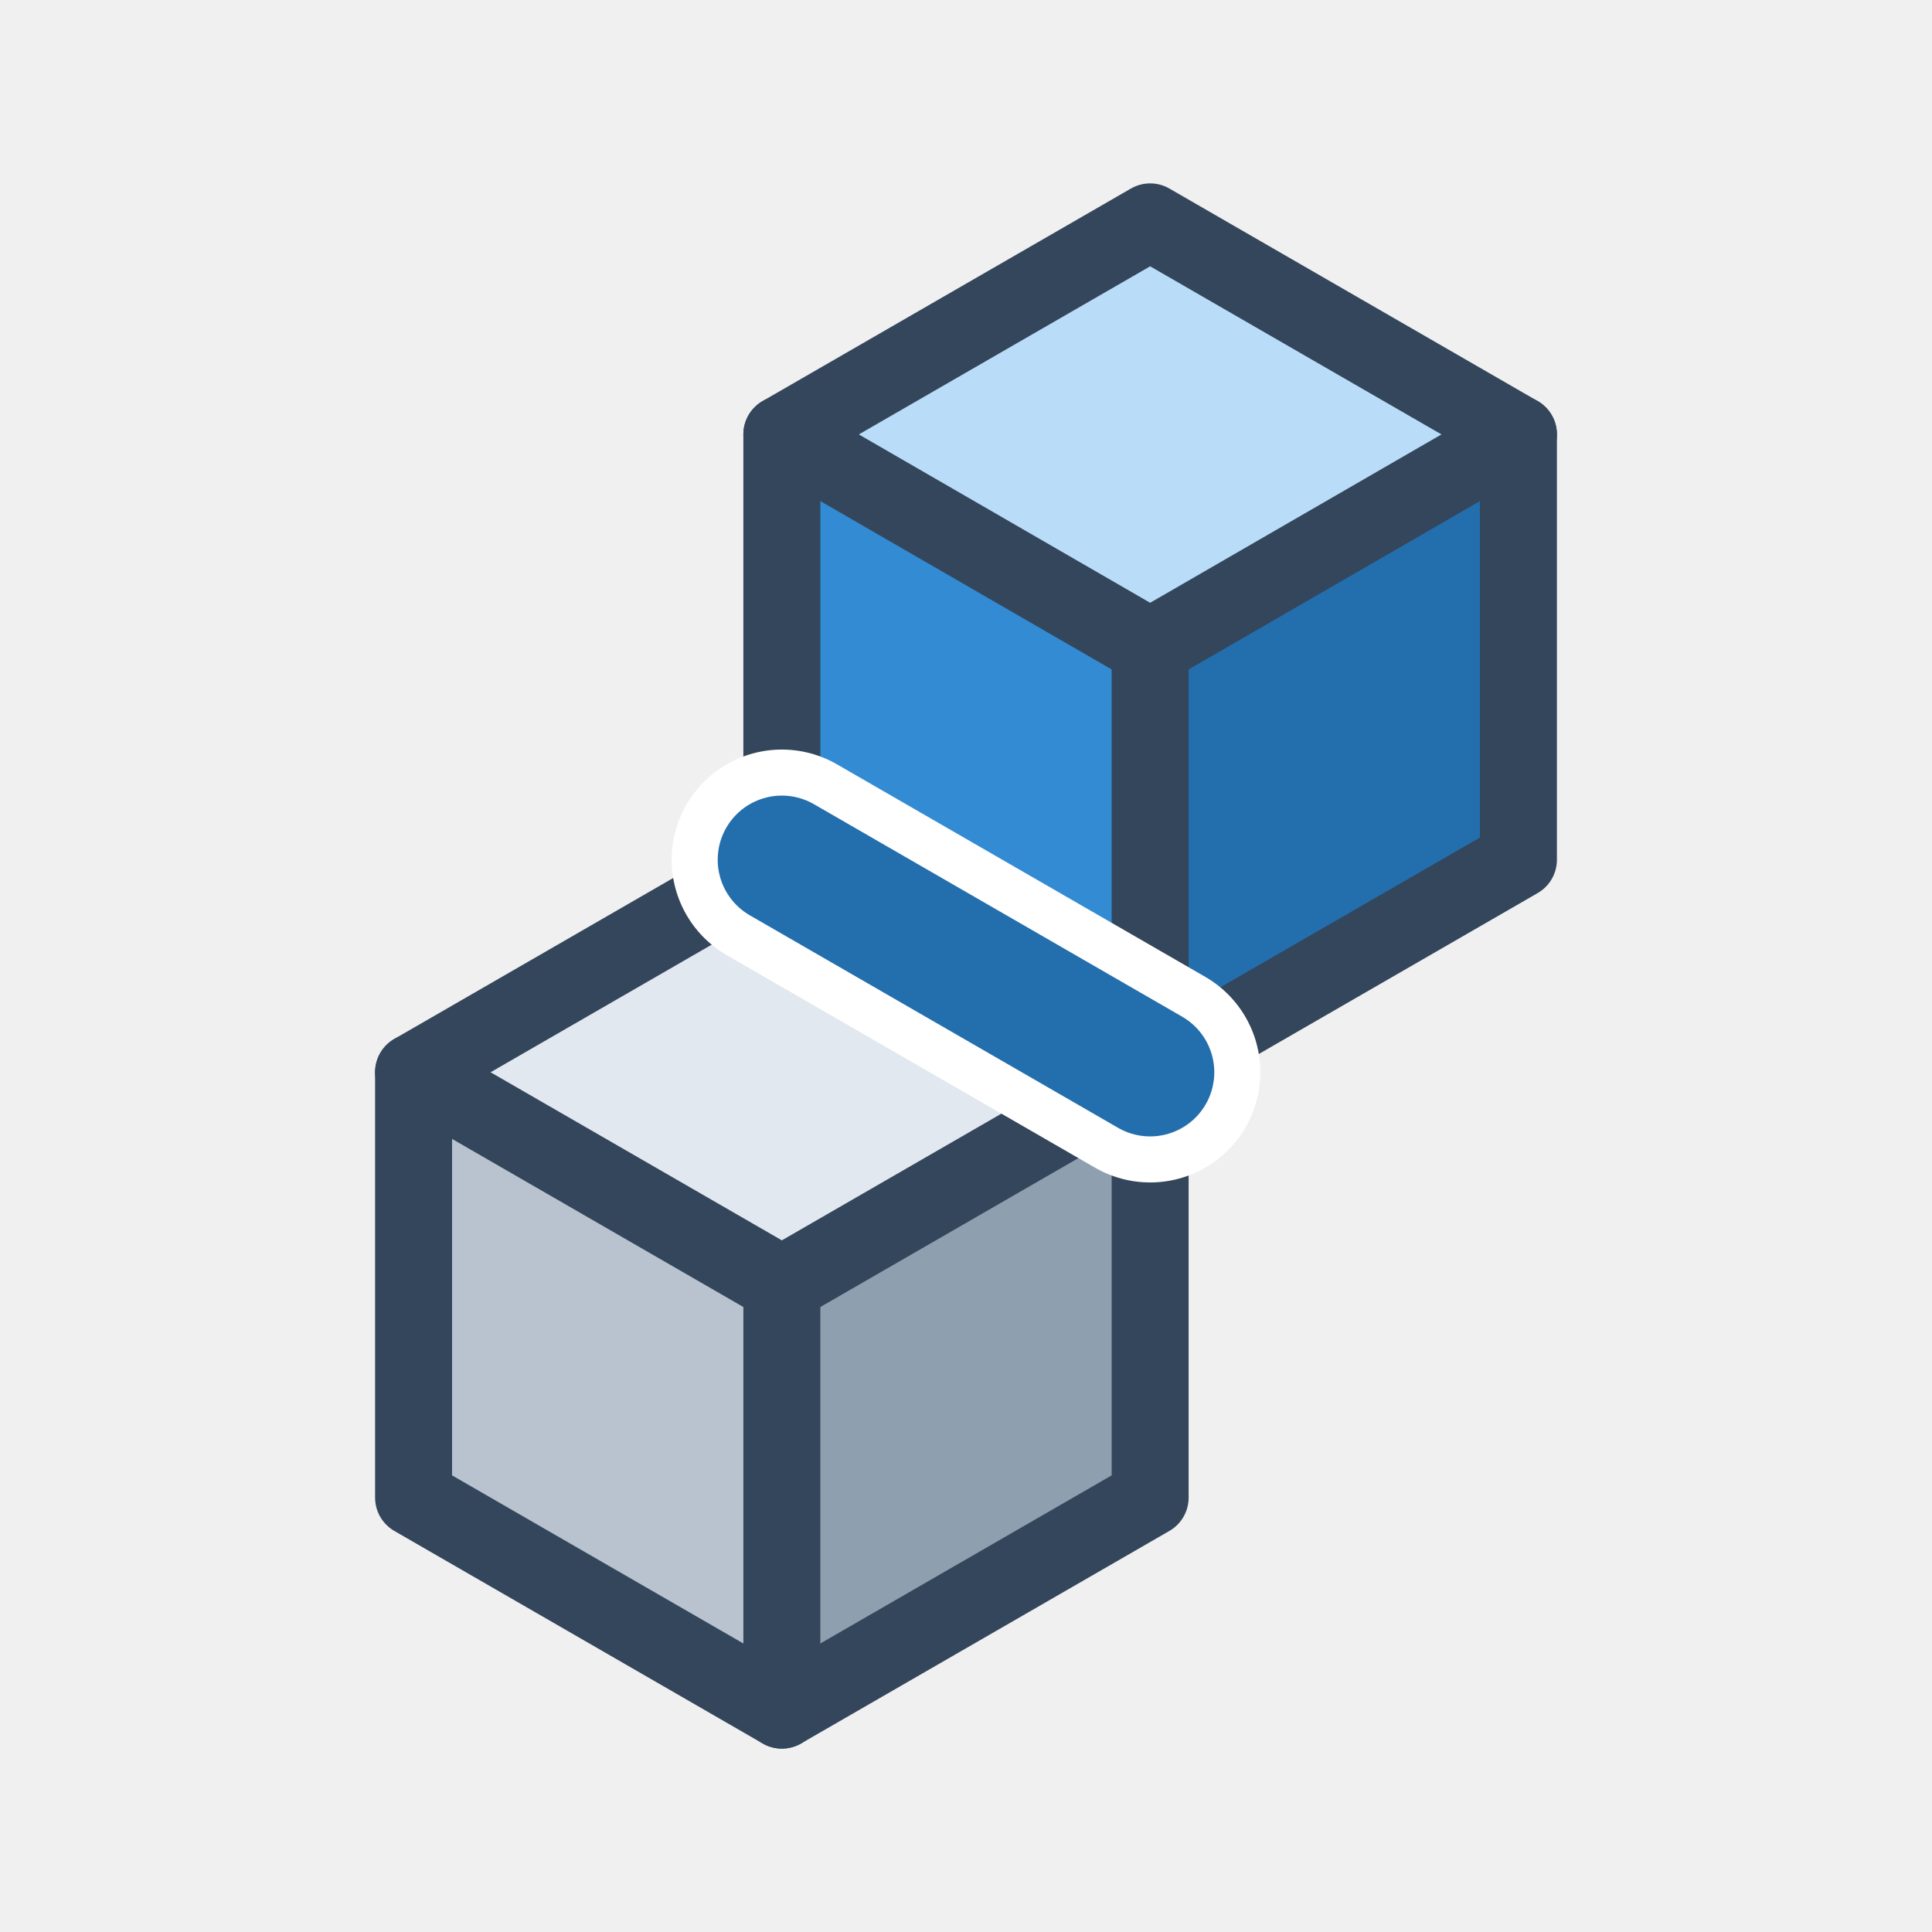
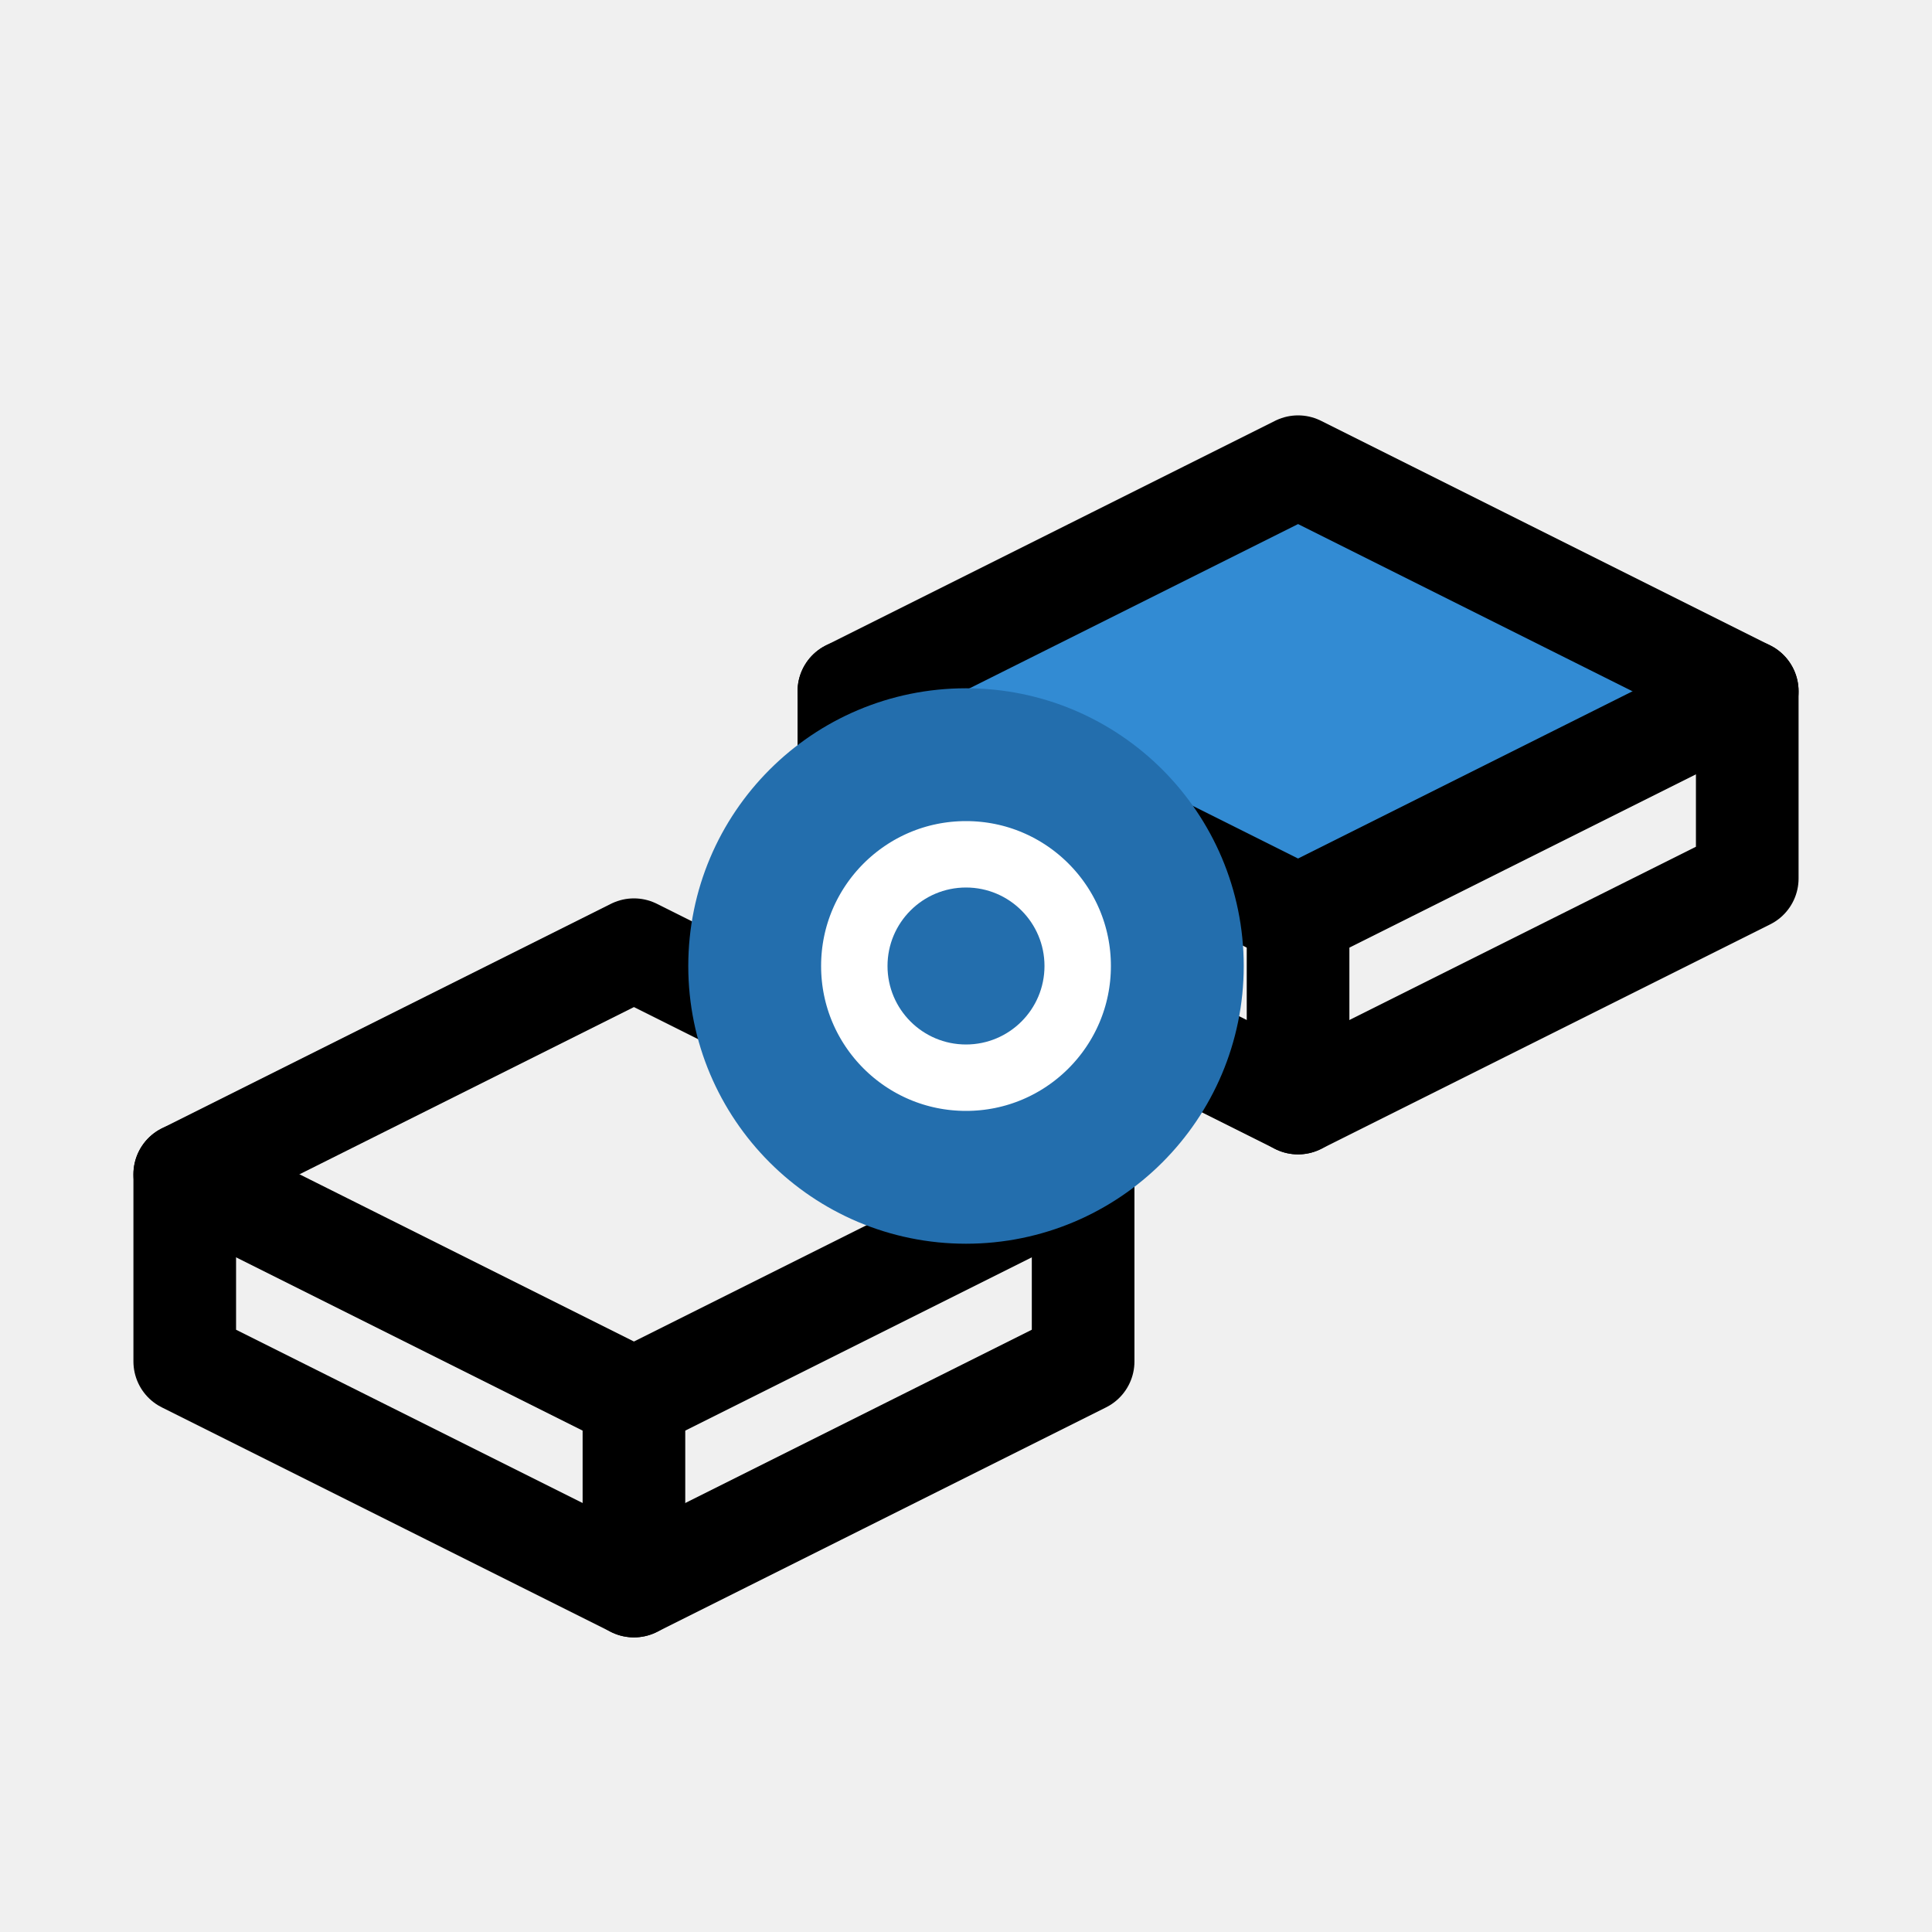
<svg xmlns="http://www.w3.org/2000/svg" viewBox="0 0 64 64">
-   <path d="M25.9 14.39L38.1 21.44L38.1 35.52L25.9 28.48Z" fill="#328bd3" />
-   <path d="M50.3 14.39L38.1 21.44L38.1 35.52L50.3 28.48Z" fill="#236ead" />
-   <path d="M38.1 7.35L50.3 14.39L38.1 21.44L25.9 14.39Z" fill="#b9ddf8" />
-   <path d="M38.1 7.35L50.3 14.39L50.3 28.48L38.1 35.52L25.9 28.48L25.9 14.39Z" fill="none" stroke="#34465b" stroke-width="2.55" stroke-linejoin="round" stroke-linecap="round" />
-   <path d="M25.9 14.39L38.1 21.44L50.3 14.39" fill="none" stroke="#34465b" stroke-width="2.55" stroke-linejoin="round" stroke-linecap="round" />
-   <path d="M38.1 21.44L38.1 35.52" fill="none" stroke="#34465b" stroke-width="2.55" stroke-linejoin="round" stroke-linecap="round" />
-   <path d="M13.7 35.52L25.9 42.56L25.9 56.65L13.7 49.61Z" fill="#b8c3cf" />
-   <path d="M38.1 35.52L25.9 42.56L25.9 56.65L38.1 49.61Z" fill="#8e9faf" />
-   <path d="M25.9 28.48L38.1 35.52L25.9 42.56L13.7 35.52Z" fill="#e2e8ef" />
-   <path d="M25.9 28.48L38.1 35.52L38.1 49.61L25.9 56.65L13.7 49.61L13.7 35.52Z" fill="none" stroke="#34465b" stroke-width="2.55" stroke-linejoin="round" stroke-linecap="round" />
-   <path d="M13.7 35.52L25.9 42.56L38.1 35.52" fill="none" stroke="#34465b" stroke-width="2.55" stroke-linejoin="round" stroke-linecap="round" />
-   <path d="M25.9 42.56L25.9 56.65" fill="none" stroke="#34465b" stroke-width="2.55" stroke-linejoin="round" stroke-linecap="round" />
-   <path d="M25.9 28.48L38.1 35.52" fill="none" stroke="#ffffff" stroke-width="7.3" stroke-linejoin="round" stroke-linecap="round" />
-   <path d="M25.9 28.48L38.1 35.52" fill="none" stroke="#236ead" stroke-width="4.25" stroke-linejoin="round" stroke-linecap="round" />
+   <path d="M21 31.46L35.88 38.9L35.88 45.1L21 52.54L6.12 45.1L6.12 38.9Z" fill="none" stroke="currentColor" stroke-width="3.4" stroke-linejoin="round" stroke-linecap="round" />
+   <path d="M6.12 38.9L21 46.34L35.88 38.9" fill="none" stroke="currentColor" stroke-width="3.4" stroke-linejoin="round" stroke-linecap="round" />
+   <path d="M21 46.34L21 52.54" fill="none" stroke="currentColor" stroke-width="3.4" stroke-linejoin="round" stroke-linecap="round" />
+   <path d="M43 15.46L57.88 22.9L43 30.34L28.12 22.9Z" fill="#328bd3" />
+   <path d="M43 15.46L57.88 22.9L57.88 29.1L43 36.54L28.12 29.1L28.12 22.9Z" fill="none" stroke="currentColor" stroke-width="3.4" stroke-linejoin="round" stroke-linecap="round" />
+   <path d="M28.12 22.9L43 30.34L57.88 22.9" fill="none" stroke="currentColor" stroke-width="3.4" stroke-linejoin="round" stroke-linecap="round" />
+   <path d="M43 30.34L43 36.54" fill="none" stroke="currentColor" stroke-width="3.4" stroke-linejoin="round" stroke-linecap="round" />
+   <path d="M25 32A7 7 0 1 0 39 32A7 7 0 1 0 25 32Z" fill="#ffffff" stroke="#236ead" stroke-width="4.4" stroke-linejoin="round" stroke-linecap="round" />
+   <circle cx="32" cy="32" r="2.6" fill="#236ead" />
</svg>
